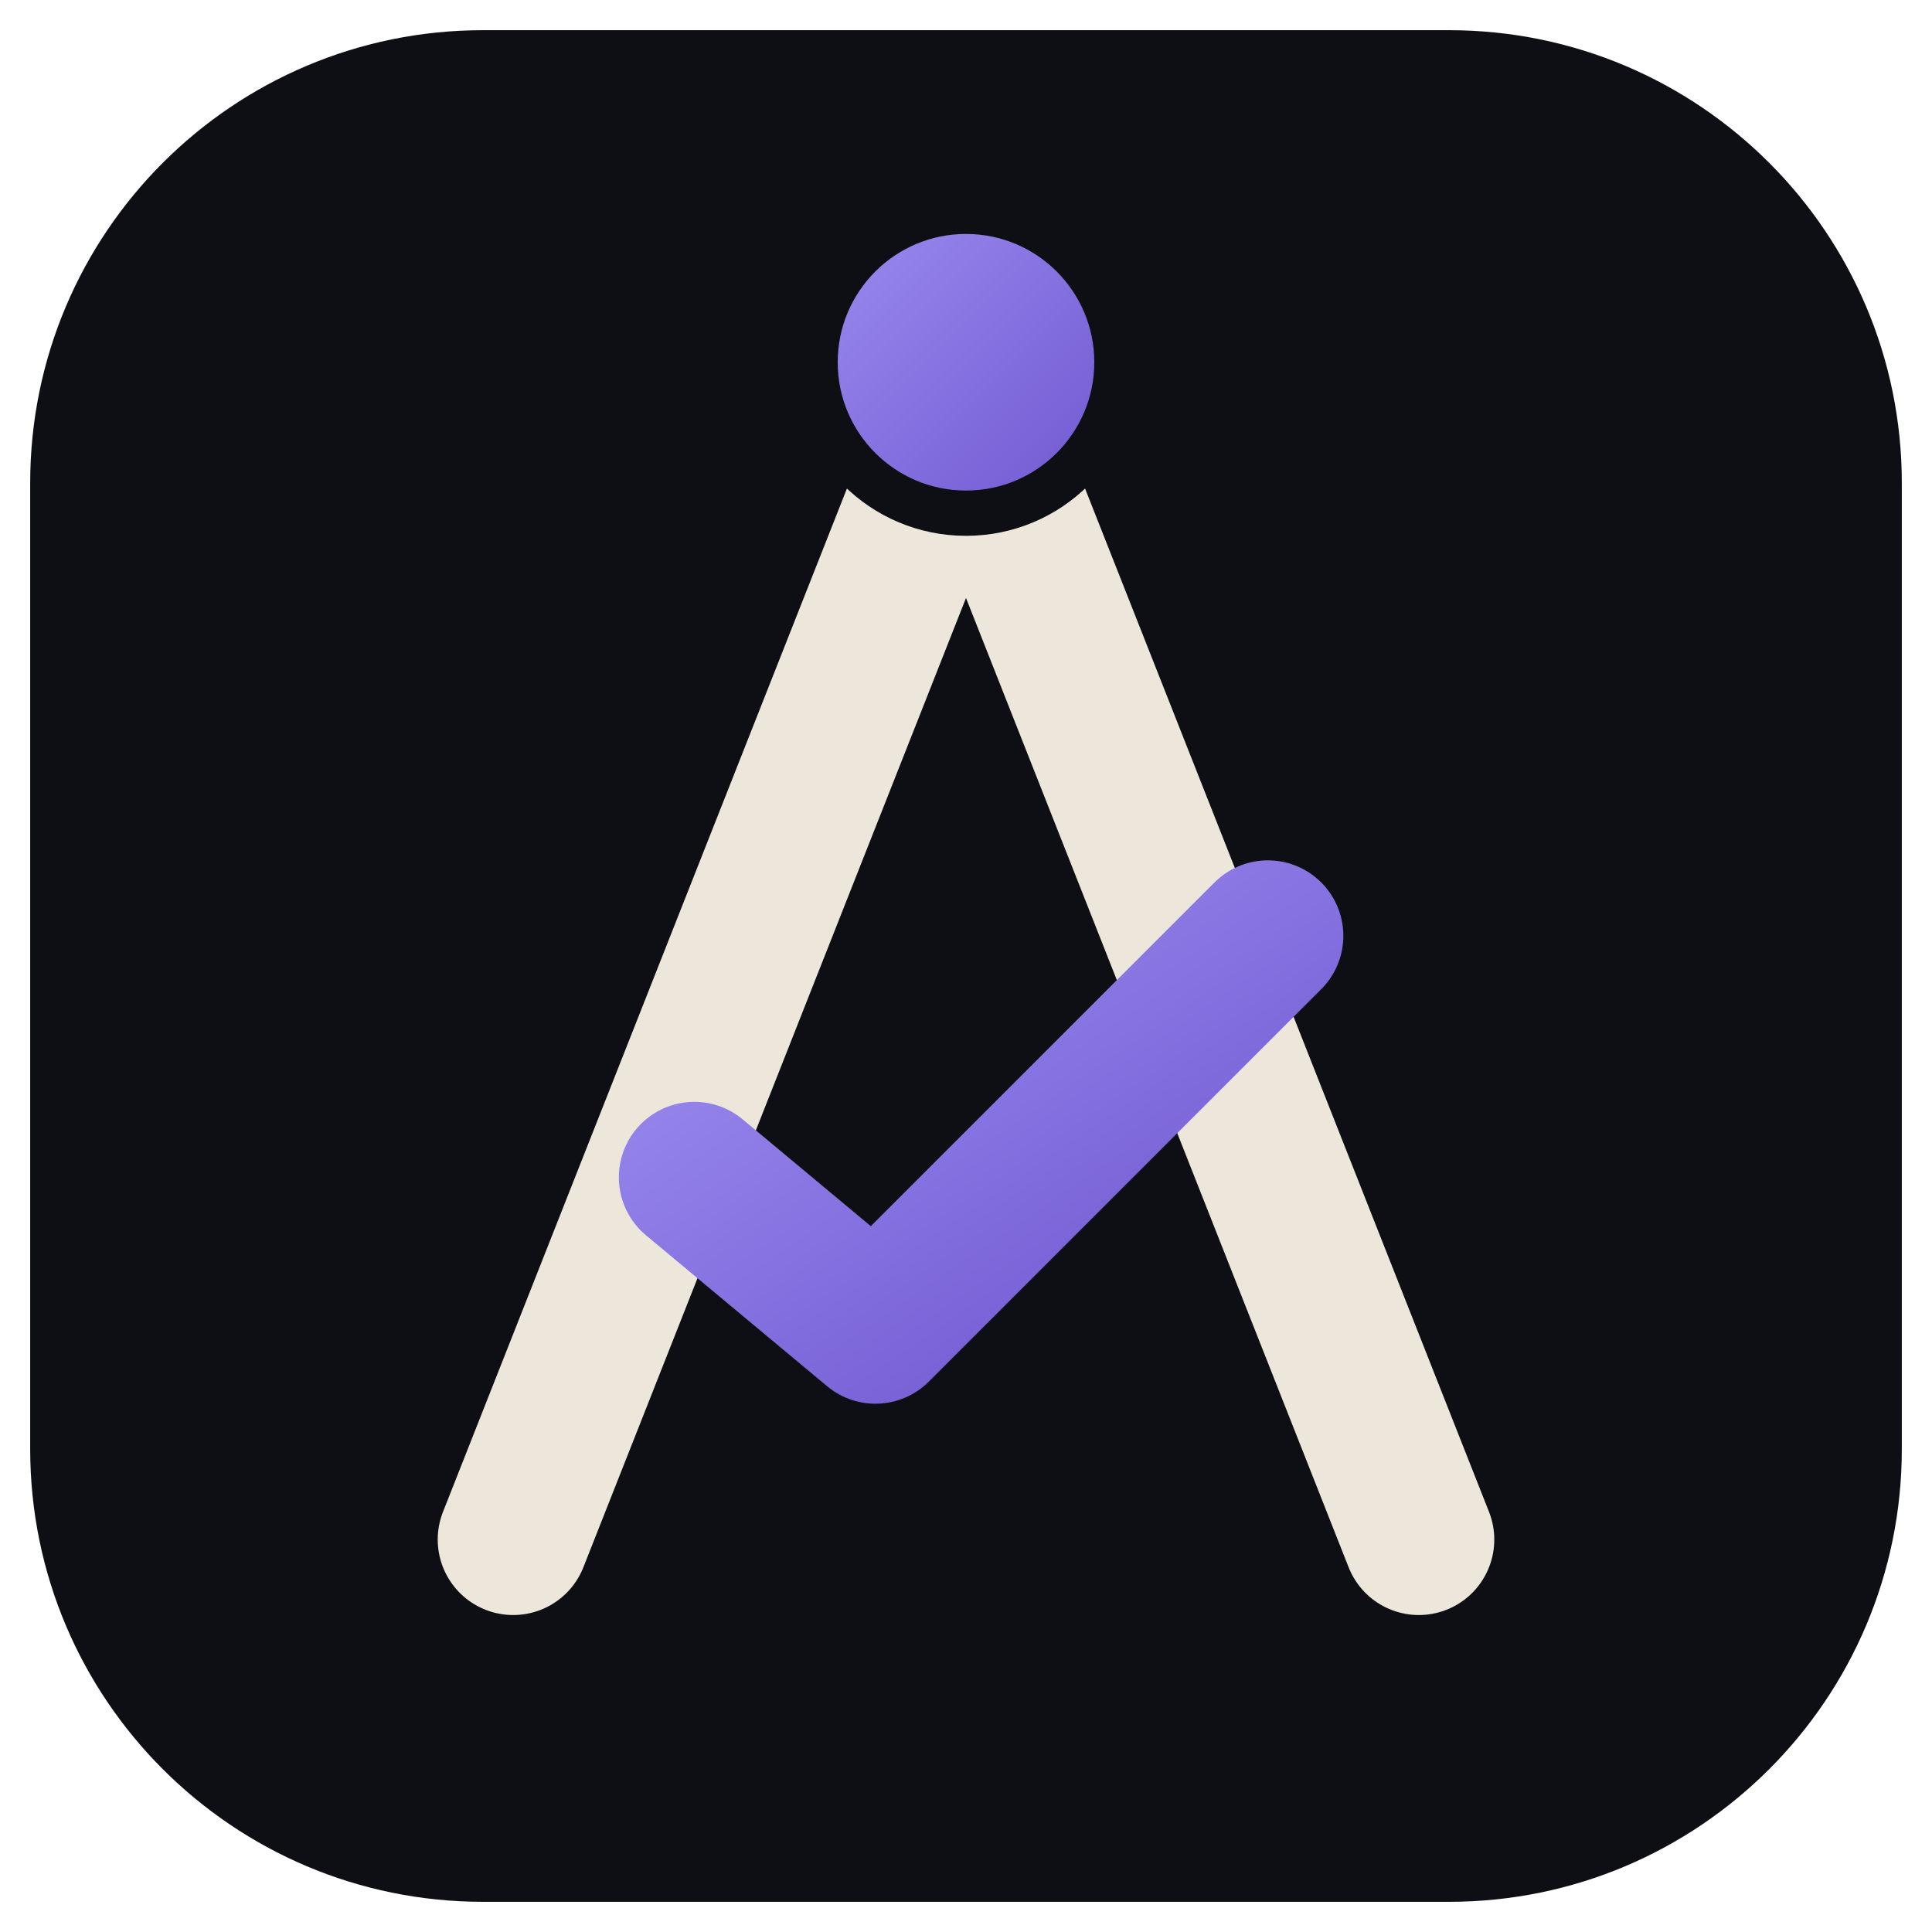
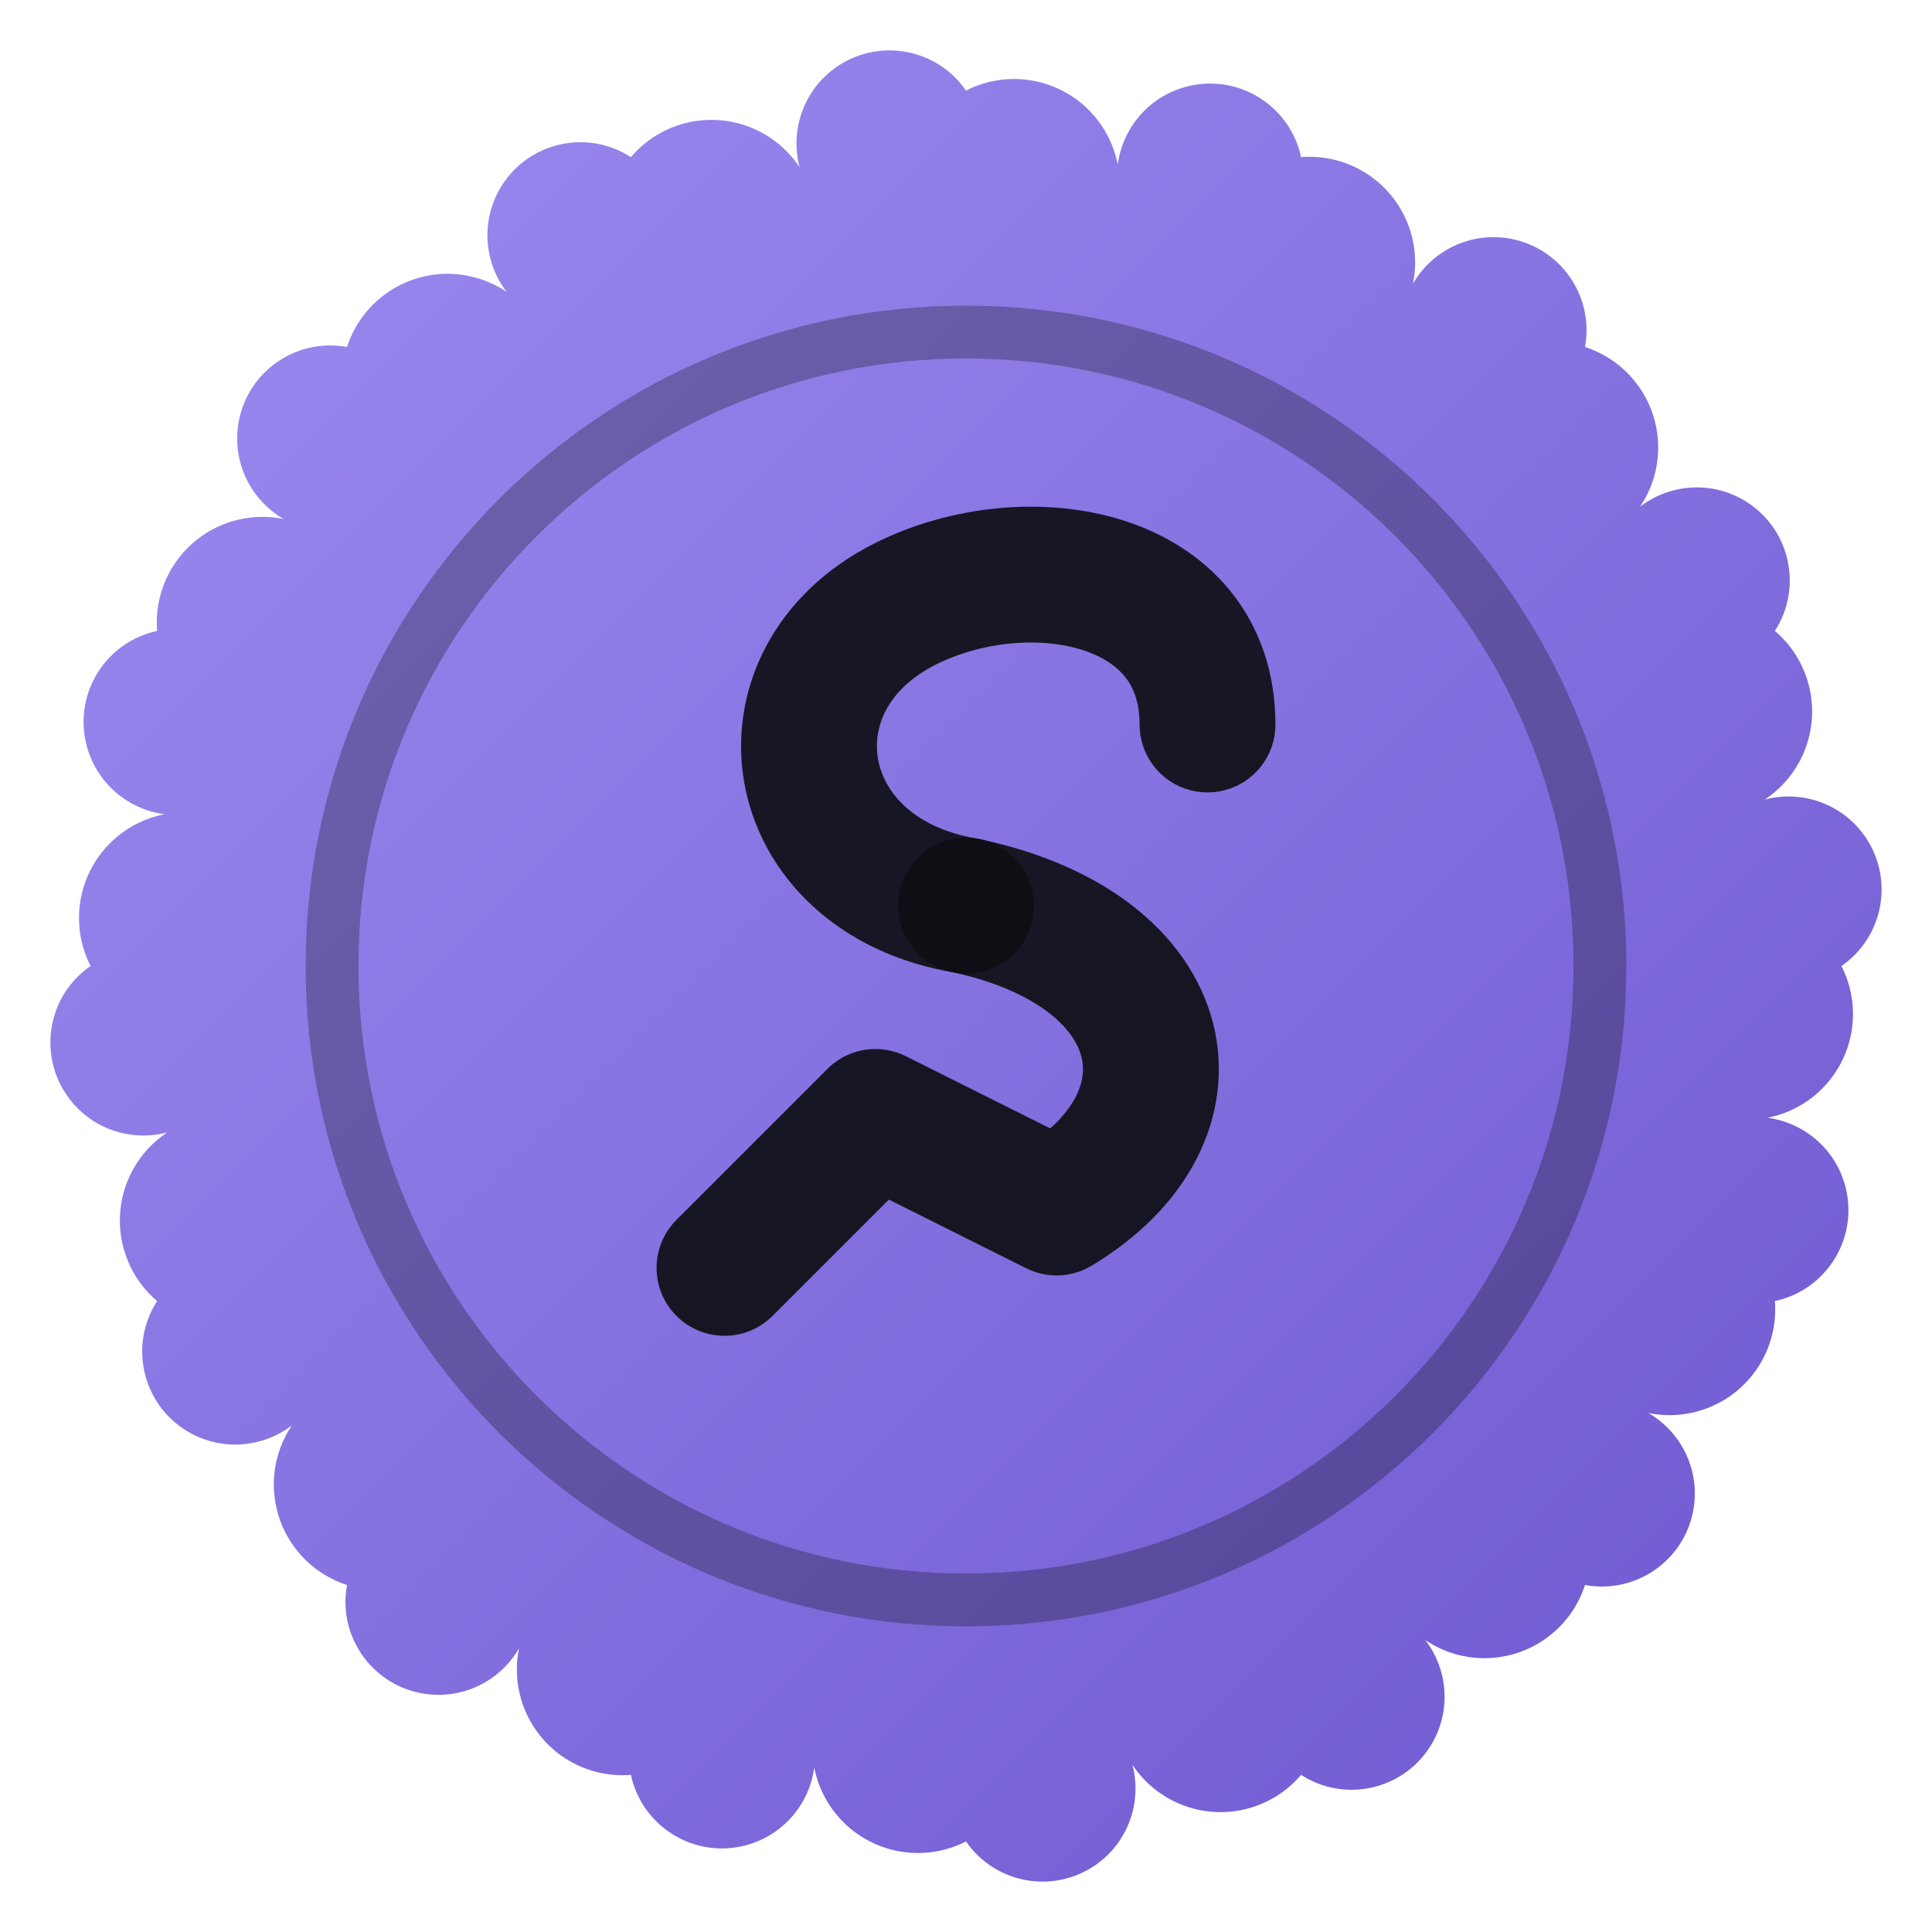
- <svg xmlns="http://www.w3.org/2000/svg" viewBox="0 0 128 128" role="img" aria-label="provenark">
+ <svg xmlns="http://www.w3.org/2000/svg" viewBox="0 0 128 128" role="img" aria-label="signetry">
  <defs>
-     <linearGradient id="seal" x1="0" y1="0" x2="1" y2="1">
+     <linearGradient id="wax" x1="0" y1="0" x2="1" y2="1">
      <stop offset="0" stop-color="#9D8DF1" />
      <stop offset="1" stop-color="#6E56CF" />
    </linearGradient>
  </defs>
-   <rect x="2" y="2" width="124" height="124" rx="30" fill="#0E0F14" />
-   <path d="M34 102 L64 26 L94 102" fill="none" stroke="#ECE7DA" stroke-width="10" stroke-linecap="round" stroke-linejoin="round" />
-   <path d="M46 78 L58 88 L84 62" fill="none" stroke="url(#seal)" stroke-width="10" stroke-linecap="round" stroke-linejoin="round" />
-   <circle cx="64" cy="24" r="10" fill="url(#seal)" stroke="#0E0F14" stroke-width="3" />
+   <path fill="url(#wax)" d="M 64.00 6.00 A 7 7 0 0 1 74.14 13.00 A 6 6 0 0 1 86.20 10.41 A 7 7 0 0 1 92.89 20.76 A 6 6 0 0 1 105.01 22.99 A 7 7 0 0 1 107.24 35.11 A 6 6 0 0 1 117.59 41.80 A 7 7 0 0 1 115.00 53.86 A 6 6 0 0 1 122.00 64.00 A 7 7 0 0 1 115.00 74.14 A 6 6 0 0 1 117.59 86.20 A 7 7 0 0 1 107.24 92.89 A 6 6 0 0 1 105.01 105.01 A 7 7 0 0 1 92.89 107.24 A 6 6 0 0 1 86.20 117.59 A 7 7 0 0 1 74.14 115.00 A 6 6 0 0 1 64.00 122.00 A 7 7 0 0 1 53.86 115.00 A 6 6 0 0 1 41.80 117.59 A 7 7 0 0 1 35.11 107.24 A 6 6 0 0 1 22.99 105.01 A 7 7 0 0 1 20.76 92.89 A 6 6 0 0 1 10.41 86.20 A 7 7 0 0 1 13.00 74.14 A 6 6 0 0 1 6.00 64.00 A 7 7 0 0 1 13.00 53.86 A 6 6 0 0 1 10.41 41.80 A 7 7 0 0 1 20.76 35.11 A 6 6 0 0 1 22.99 22.99 A 7 7 0 0 1 35.11 20.76 A 6 6 0 0 1 41.80 10.41 A 7 7 0 0 1 53.86 13.00 A 6 6 0 0 1 64.00 6.00 Z" />
+   <circle cx="64" cy="64" r="42" fill="none" stroke="#0E0F14" stroke-opacity="0.30" stroke-width="3.5" />
+   <g fill="none" stroke="#0E0F14" stroke-opacity="0.92" stroke-width="9" stroke-linecap="round" stroke-linejoin="round">
+     <path d="M80 48 C80 38 68 36 60 40 C50 45 52 58 64 60" />
+     <path d="M64 60 C78 63 80 74 70 80 L58 74 L48 84" />
+   </g>
</svg>
